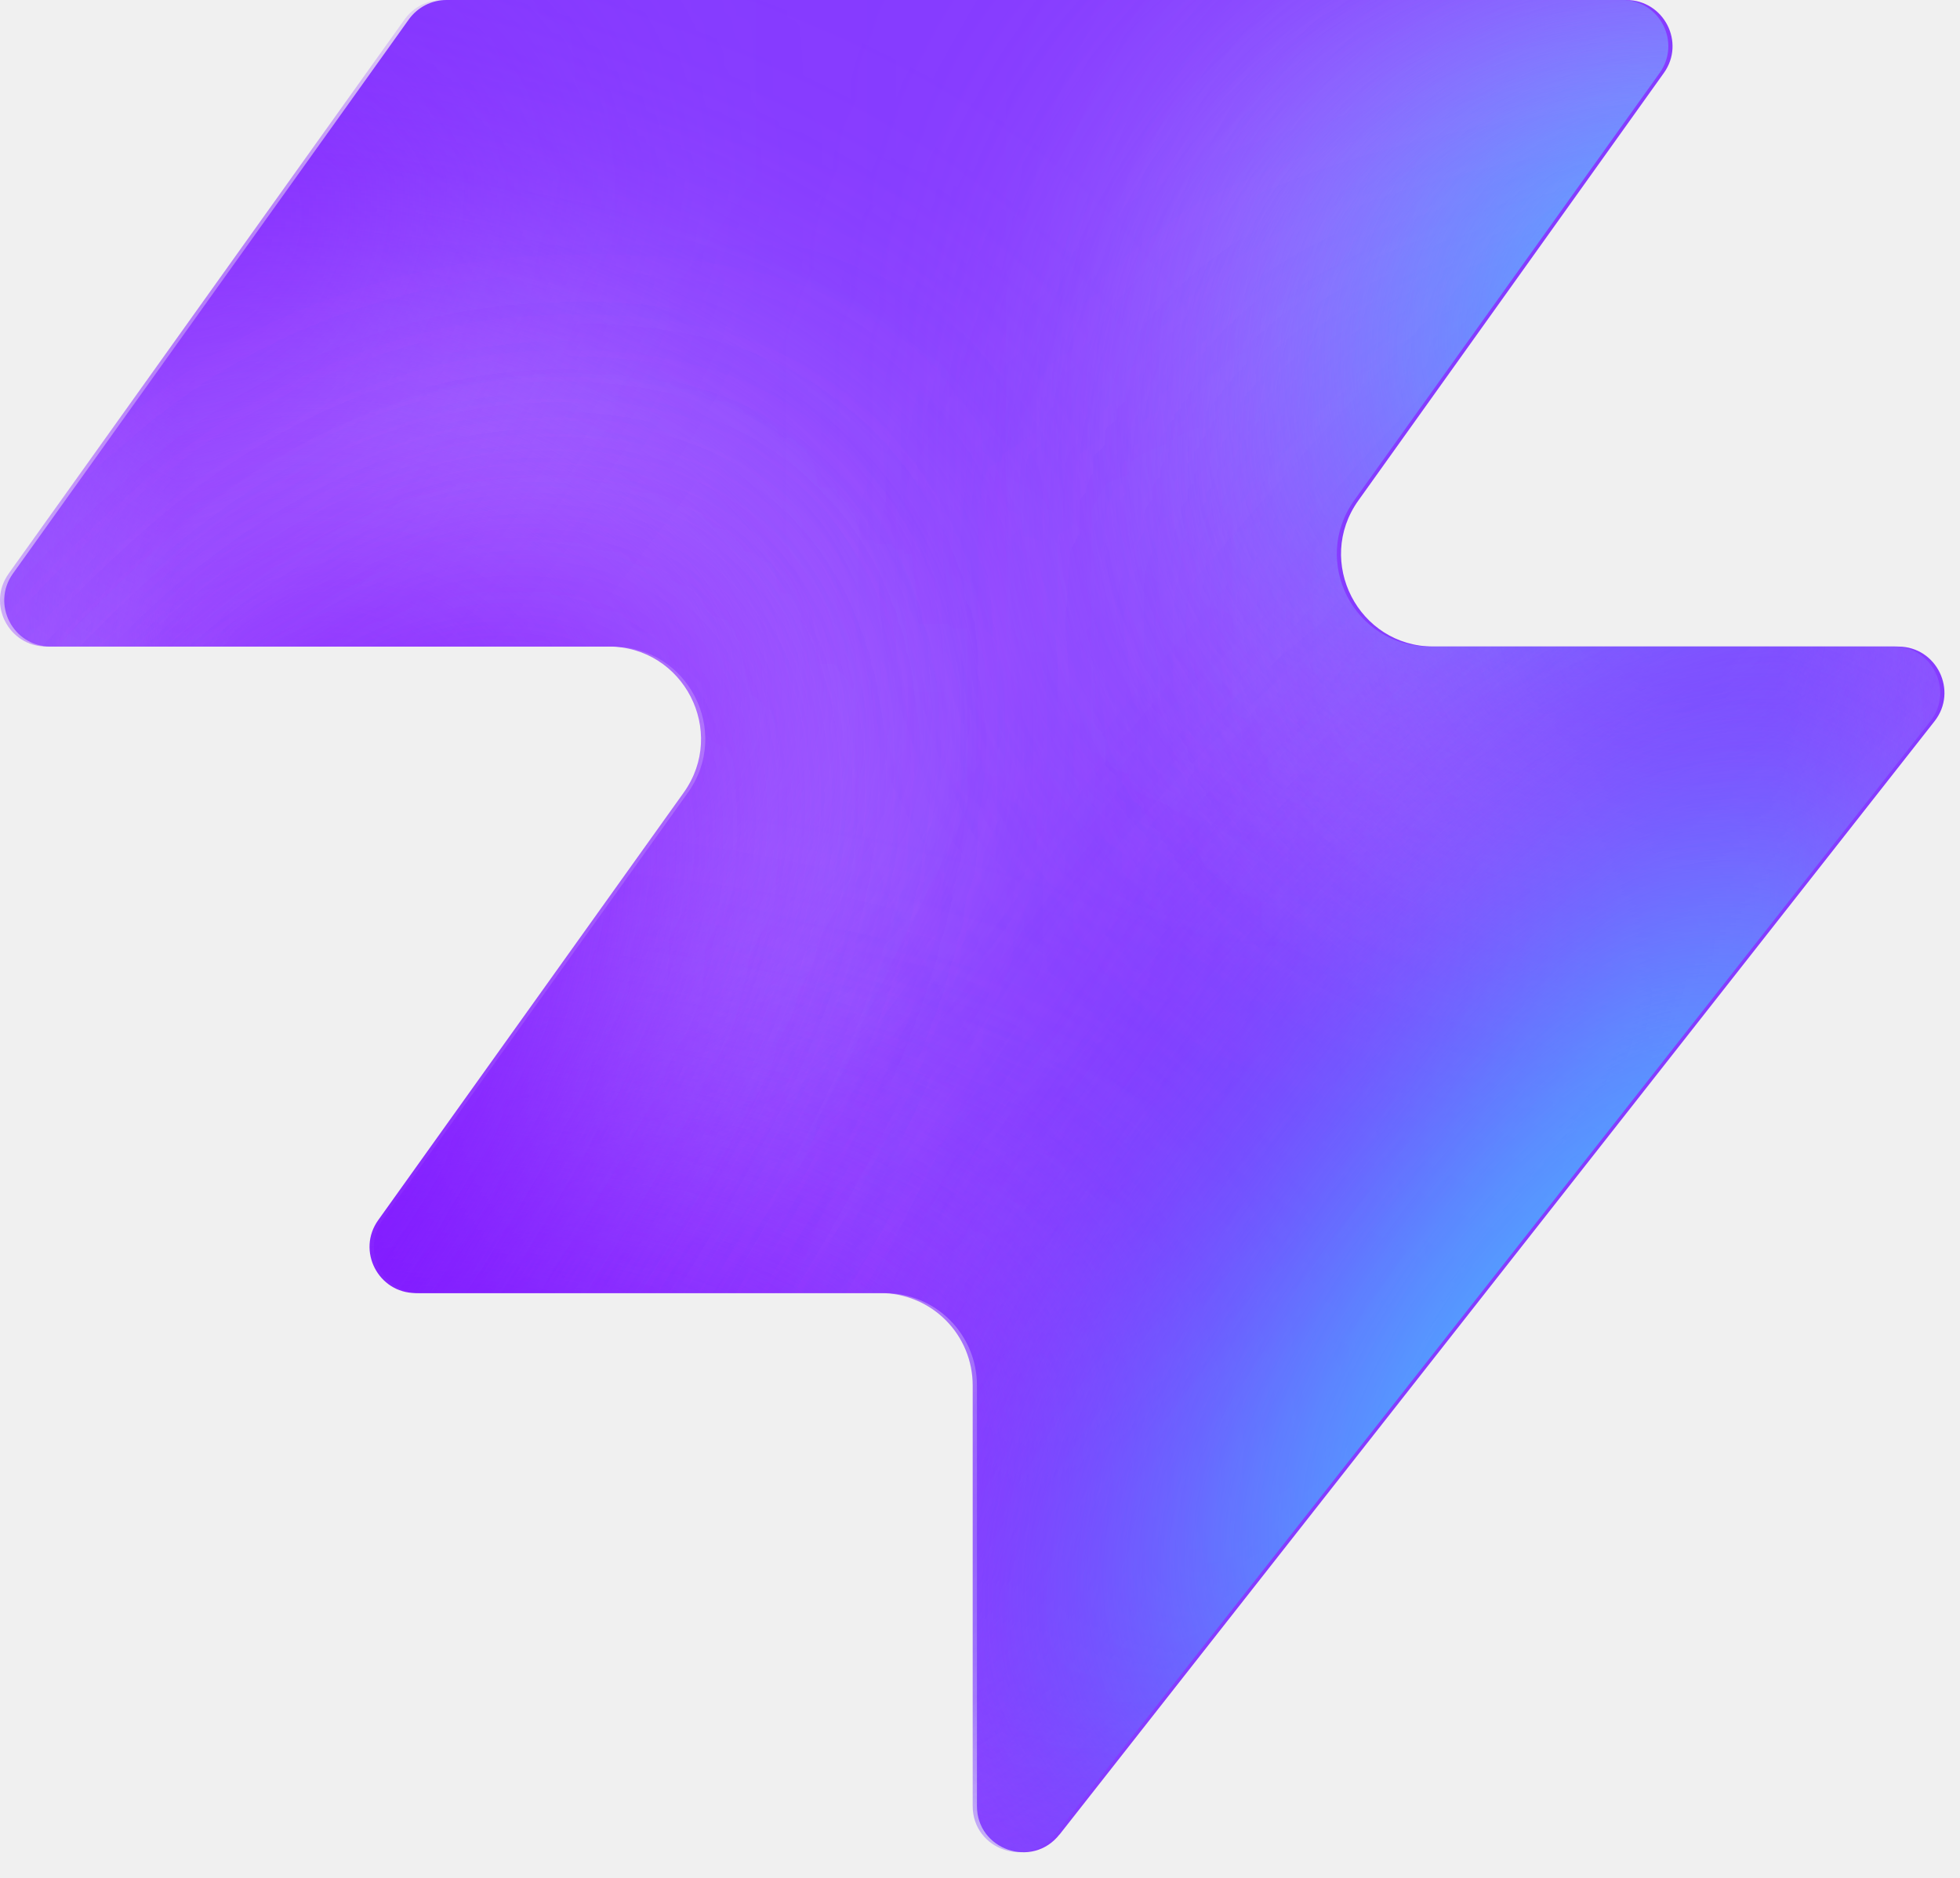
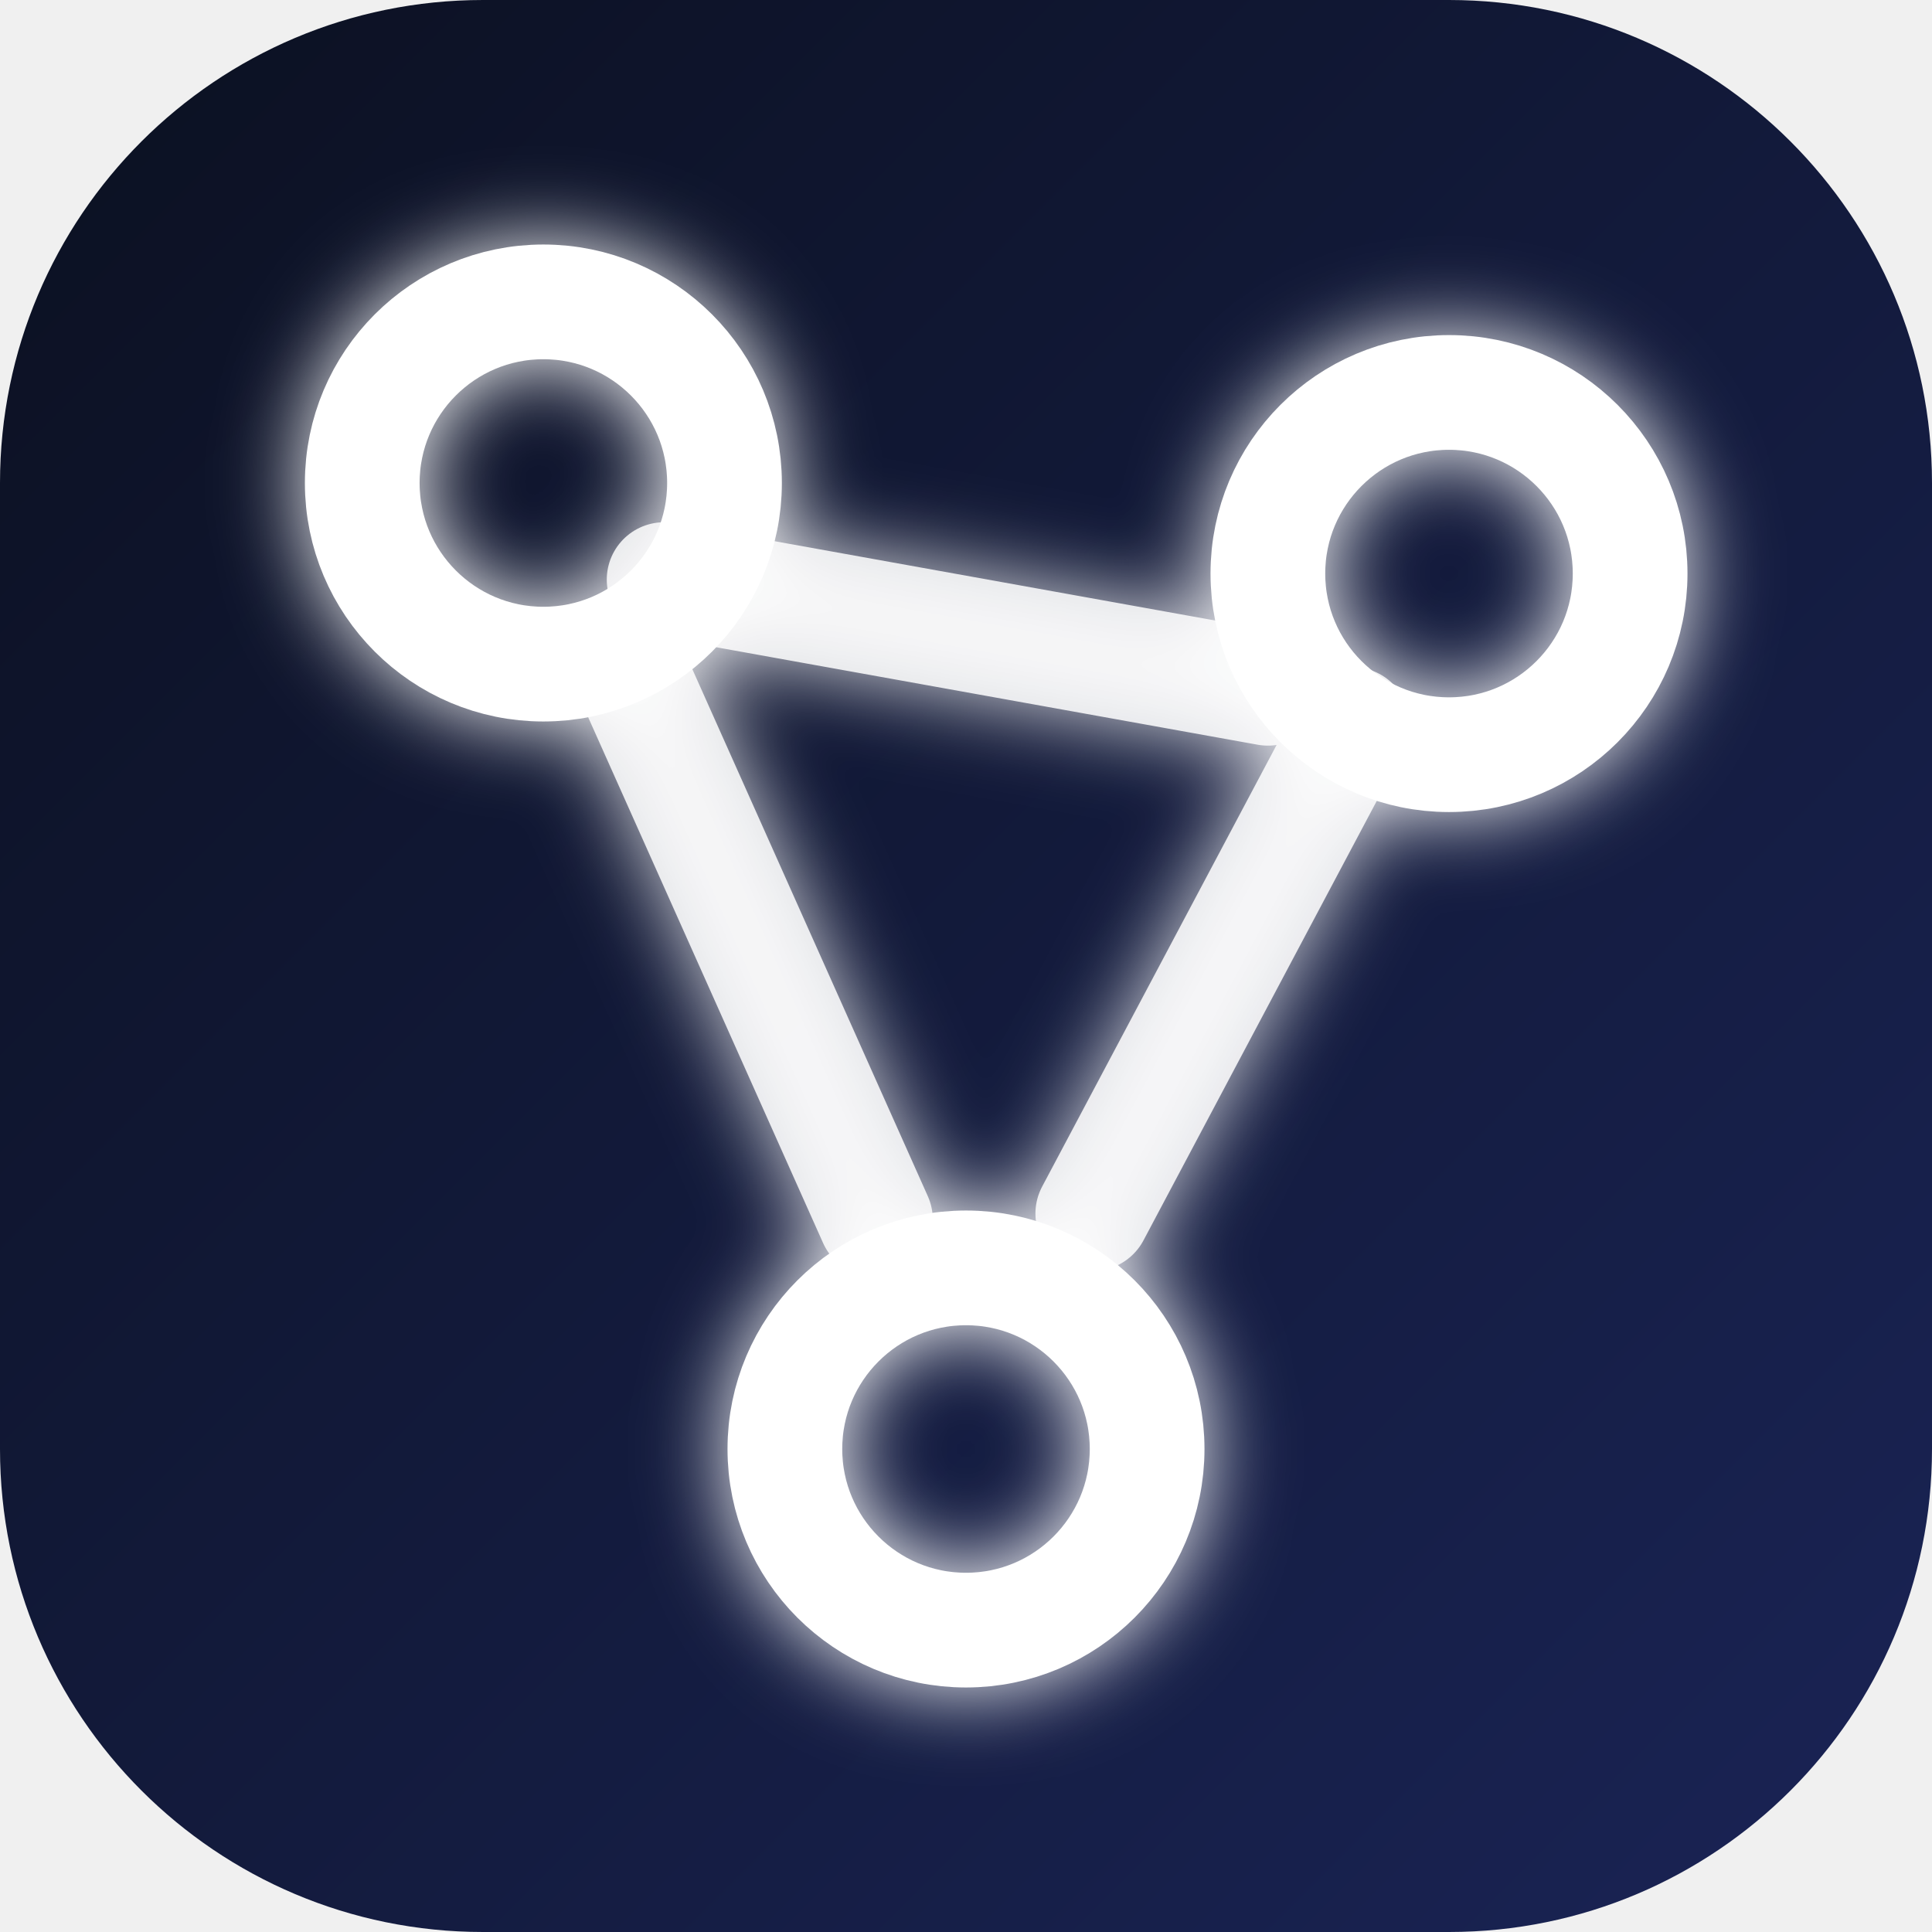
- <svg xmlns="http://www.w3.org/2000/svg" width="48" height="46" fill="none" viewBox="0 0 48 46">
-   <path fill="#863bff" d="M25.946 44.938c-.664.845-2.021.375-2.021-.698V33.937a2.26 2.26 0 0 0-2.262-2.262H10.287c-.92 0-1.456-1.04-.92-1.788l7.48-10.471c1.07-1.497 0-3.578-1.842-3.578H1.237c-.92 0-1.456-1.04-.92-1.788L10.013.474c.214-.297.556-.474.92-.474h28.894c.92 0 1.456 1.04.92 1.788l-7.48 10.471c-1.07 1.498 0 3.579 1.842 3.579h11.377c.943 0 1.473 1.088.89 1.83L25.947 44.94z" style="fill:#863bff;fill:color(display-p3 .525 .23 1);fill-opacity:1" />
-   <mask id="a" width="48" height="46" x="0" y="0" maskUnits="userSpaceOnUse" style="mask-type:alpha">
-     <path fill="#000" d="M25.842 44.938c-.664.844-2.021.375-2.021-.698V33.937a2.26 2.26 0 0 0-2.262-2.262H10.183c-.92 0-1.456-1.04-.92-1.788l7.48-10.471c1.07-1.498 0-3.579-1.842-3.579H1.133c-.92 0-1.456-1.04-.92-1.787L9.91.473c.214-.297.556-.474.92-.474h28.894c.92 0 1.456 1.04.92 1.788l-7.48 10.471c-1.07 1.498 0 3.578 1.842 3.578h11.377c.943 0 1.473 1.088.89 1.832L25.843 44.94z" style="fill:#000;fill-opacity:1" />
-   </mask>
-   <g mask="url(#a)">
-     <g filter="url(#b)">
-       <ellipse cx="5.508" cy="14.704" fill="#ede6ff" rx="5.508" ry="14.704" style="fill:#ede6ff;fill:color(display-p3 .927 .903 1);fill-opacity:1" transform="matrix(.00324 1 1 -.00324 -4.47 31.516)" />
-     </g>
-     <g filter="url(#c)">
-       <ellipse cx="10.399" cy="29.851" fill="#ede6ff" rx="10.399" ry="29.851" style="fill:#ede6ff;fill:color(display-p3 .927 .903 1);fill-opacity:1" transform="matrix(.00324 1 1 -.00324 -39.328 7.883)" />
-     </g>
-     <g filter="url(#d)">
-       <ellipse cx="5.508" cy="30.487" fill="#7e14ff" rx="5.508" ry="30.487" style="fill:#7e14ff;fill:color(display-p3 .492 .077 1);fill-opacity:1" transform="rotate(89.814 -25.913 -14.639)scale(1 -1)" />
-     </g>
-     <g filter="url(#e)">
-       <ellipse cx="5.508" cy="30.599" fill="#7e14ff" rx="5.508" ry="30.599" style="fill:#7e14ff;fill:color(display-p3 .492 .077 1);fill-opacity:1" transform="rotate(89.814 -32.644 -3.334)scale(1 -1)" />
-     </g>
-     <g filter="url(#f)">
-       <ellipse cx="5.508" cy="30.599" fill="#7e14ff" rx="5.508" ry="30.599" style="fill:#7e14ff;fill:color(display-p3 .492 .077 1);fill-opacity:1" transform="matrix(.00324 1 1 -.00324 -34.34 30.47)" />
-     </g>
-     <g filter="url(#g)">
-       <ellipse cx="14.072" cy="22.078" fill="#ede6ff" rx="14.072" ry="22.078" style="fill:#ede6ff;fill:color(display-p3 .927 .903 1);fill-opacity:1" transform="rotate(93.35 24.506 48.493)scale(-1 1)" />
-     </g>
-     <g filter="url(#h)">
-       <ellipse cx="3.47" cy="21.501" fill="#7e14ff" rx="3.47" ry="21.501" style="fill:#7e14ff;fill:color(display-p3 .492 .077 1);fill-opacity:1" transform="rotate(89.009 28.708 47.59)scale(-1 1)" />
-     </g>
-     <g filter="url(#i)">
-       <ellipse cx="3.47" cy="21.501" fill="#7e14ff" rx="3.47" ry="21.501" style="fill:#7e14ff;fill:color(display-p3 .492 .077 1);fill-opacity:1" transform="rotate(89.009 28.708 47.59)scale(-1 1)" />
-     </g>
-     <g filter="url(#j)">
-       <ellipse cx=".387" cy="8.972" fill="#7e14ff" rx="4.407" ry="29.108" style="fill:#7e14ff;fill:color(display-p3 .492 .077 1);fill-opacity:1" transform="rotate(39.51 .387 8.972)" />
-     </g>
-     <g filter="url(#k)">
-       <ellipse cx="47.523" cy="-6.092" fill="#7e14ff" rx="4.407" ry="29.108" style="fill:#7e14ff;fill:color(display-p3 .492 .077 1);fill-opacity:1" transform="rotate(37.892 47.523 -6.092)" />
-     </g>
-     <g filter="url(#l)">
-       <ellipse cx="41.412" cy="6.333" fill="#47bfff" rx="5.971" ry="9.665" style="fill:#47bfff;fill:color(display-p3 .28 .748 1);fill-opacity:1" transform="rotate(37.892 41.412 6.333)" />
-     </g>
-     <g filter="url(#m)">
-       <ellipse cx="-1.879" cy="38.332" fill="#7e14ff" rx="4.407" ry="29.108" style="fill:#7e14ff;fill:color(display-p3 .492 .077 1);fill-opacity:1" transform="rotate(37.892 -1.88 38.332)" />
-     </g>
-     <g filter="url(#n)">
-       <ellipse cx="-1.879" cy="38.332" fill="#7e14ff" rx="4.407" ry="29.108" style="fill:#7e14ff;fill:color(display-p3 .492 .077 1);fill-opacity:1" transform="rotate(37.892 -1.88 38.332)" />
-     </g>
-     <g filter="url(#o)">
-       <ellipse cx="35.651" cy="29.907" fill="#7e14ff" rx="4.407" ry="29.108" style="fill:#7e14ff;fill:color(display-p3 .492 .077 1);fill-opacity:1" transform="rotate(37.892 35.651 29.907)" />
-     </g>
-     <g filter="url(#p)">
-       <ellipse cx="38.418" cy="32.4" fill="#47bfff" rx="5.971" ry="15.297" style="fill:#47bfff;fill:color(display-p3 .28 .748 1);fill-opacity:1" transform="rotate(37.892 38.418 32.4)" />
-     </g>
+ <svg xmlns="http://www.w3.org/2000/svg" viewBox="0 0 32 32" width="32" height="32">
+   <defs>
+     <filter id="g" x="-50%" y="-50%" width="200%" height="200%">
+       <feGaussianBlur stdDeviation="0.7" result="b" />
+       <feMerge>
+         <feMergeNode in="b" />
+         <feMergeNode in="SourceGraphic" />
+       </feMerge>
+     </filter>
+     <linearGradient id="bg" x1="0" y1="0" x2="1" y2="1">
+       <stop offset="0" stop-color="#0b1020" />
+       <stop offset="1" stop-color="#1a2456" />
+     </linearGradient>
+   </defs>
+   <rect width="32" height="32" rx="8" fill="url(#bg)" />
+   <g fill="none" stroke="#ffffff" stroke-width="1.9" stroke-linecap="round" filter="url(#g)">
+     <path d="M11 9.6 21 11.4M10.3 10.8l4.2 9.4M22.4 12l-4.3 8.1" opacity="0.85" />
+     <circle cx="9" cy="8" r="3" />
+     <circle cx="24" cy="9.5" r="3" />
+     <circle cx="16" cy="24" r="3" />
  </g>
-   <defs>
-     <filter id="b" width="60.045" height="41.654" x="-19.77" y="16.149" color-interpolation-filters="sRGB" filterUnits="userSpaceOnUse">
-       <feFlood flood-opacity="0" result="BackgroundImageFix" />
-       <feBlend in="SourceGraphic" in2="BackgroundImageFix" result="shape" />
-       <feGaussianBlur result="effect1_foregroundBlur_2002_17158" stdDeviation="7.659" />
-     </filter>
-     <filter id="c" width="90.34" height="51.437" x="-54.613" y="-7.533" color-interpolation-filters="sRGB" filterUnits="userSpaceOnUse">
-       <feFlood flood-opacity="0" result="BackgroundImageFix" />
-       <feBlend in="SourceGraphic" in2="BackgroundImageFix" result="shape" />
-       <feGaussianBlur result="effect1_foregroundBlur_2002_17158" stdDeviation="7.659" />
-     </filter>
-     <filter id="d" width="79.355" height="29.4" x="-49.64" y="2.03" color-interpolation-filters="sRGB" filterUnits="userSpaceOnUse">
-       <feFlood flood-opacity="0" result="BackgroundImageFix" />
-       <feBlend in="SourceGraphic" in2="BackgroundImageFix" result="shape" />
-       <feGaussianBlur result="effect1_foregroundBlur_2002_17158" stdDeviation="4.596" />
-     </filter>
-     <filter id="e" width="79.579" height="29.4" x="-45.045" y="20.029" color-interpolation-filters="sRGB" filterUnits="userSpaceOnUse">
-       <feFlood flood-opacity="0" result="BackgroundImageFix" />
-       <feBlend in="SourceGraphic" in2="BackgroundImageFix" result="shape" />
-       <feGaussianBlur result="effect1_foregroundBlur_2002_17158" stdDeviation="4.596" />
-     </filter>
-     <filter id="f" width="79.579" height="29.4" x="-43.513" y="21.178" color-interpolation-filters="sRGB" filterUnits="userSpaceOnUse">
-       <feFlood flood-opacity="0" result="BackgroundImageFix" />
-       <feBlend in="SourceGraphic" in2="BackgroundImageFix" result="shape" />
-       <feGaussianBlur result="effect1_foregroundBlur_2002_17158" stdDeviation="4.596" />
-     </filter>
-     <filter id="g" width="74.749" height="58.852" x="15.756" y="-17.901" color-interpolation-filters="sRGB" filterUnits="userSpaceOnUse">
-       <feFlood flood-opacity="0" result="BackgroundImageFix" />
-       <feBlend in="SourceGraphic" in2="BackgroundImageFix" result="shape" />
-       <feGaussianBlur result="effect1_foregroundBlur_2002_17158" stdDeviation="7.659" />
-     </filter>
-     <filter id="h" width="61.377" height="25.362" x="23.548" y="2.284" color-interpolation-filters="sRGB" filterUnits="userSpaceOnUse">
-       <feFlood flood-opacity="0" result="BackgroundImageFix" />
-       <feBlend in="SourceGraphic" in2="BackgroundImageFix" result="shape" />
-       <feGaussianBlur result="effect1_foregroundBlur_2002_17158" stdDeviation="4.596" />
-     </filter>
-     <filter id="i" width="61.377" height="25.362" x="23.548" y="2.284" color-interpolation-filters="sRGB" filterUnits="userSpaceOnUse">
-       <feFlood flood-opacity="0" result="BackgroundImageFix" />
-       <feBlend in="SourceGraphic" in2="BackgroundImageFix" result="shape" />
-       <feGaussianBlur result="effect1_foregroundBlur_2002_17158" stdDeviation="4.596" />
-     </filter>
-     <filter id="j" width="56.045" height="63.649" x="-27.636" y="-22.853" color-interpolation-filters="sRGB" filterUnits="userSpaceOnUse">
-       <feFlood flood-opacity="0" result="BackgroundImageFix" />
-       <feBlend in="SourceGraphic" in2="BackgroundImageFix" result="shape" />
-       <feGaussianBlur result="effect1_foregroundBlur_2002_17158" stdDeviation="4.596" />
-     </filter>
-     <filter id="k" width="54.814" height="64.646" x="20.116" y="-38.415" color-interpolation-filters="sRGB" filterUnits="userSpaceOnUse">
-       <feFlood flood-opacity="0" result="BackgroundImageFix" />
-       <feBlend in="SourceGraphic" in2="BackgroundImageFix" result="shape" />
-       <feGaussianBlur result="effect1_foregroundBlur_2002_17158" stdDeviation="4.596" />
-     </filter>
-     <filter id="l" width="33.541" height="35.313" x="24.641" y="-11.323" color-interpolation-filters="sRGB" filterUnits="userSpaceOnUse">
-       <feFlood flood-opacity="0" result="BackgroundImageFix" />
-       <feBlend in="SourceGraphic" in2="BackgroundImageFix" result="shape" />
-       <feGaussianBlur result="effect1_foregroundBlur_2002_17158" stdDeviation="4.596" />
-     </filter>
-     <filter id="m" width="54.814" height="64.646" x="-29.286" y="6.009" color-interpolation-filters="sRGB" filterUnits="userSpaceOnUse">
-       <feFlood flood-opacity="0" result="BackgroundImageFix" />
-       <feBlend in="SourceGraphic" in2="BackgroundImageFix" result="shape" />
-       <feGaussianBlur result="effect1_foregroundBlur_2002_17158" stdDeviation="4.596" />
-     </filter>
-     <filter id="n" width="54.814" height="64.646" x="-29.286" y="6.009" color-interpolation-filters="sRGB" filterUnits="userSpaceOnUse">
-       <feFlood flood-opacity="0" result="BackgroundImageFix" />
-       <feBlend in="SourceGraphic" in2="BackgroundImageFix" result="shape" />
-       <feGaussianBlur result="effect1_foregroundBlur_2002_17158" stdDeviation="4.596" />
-     </filter>
-     <filter id="o" width="54.814" height="64.646" x="8.244" y="-2.416" color-interpolation-filters="sRGB" filterUnits="userSpaceOnUse">
-       <feFlood flood-opacity="0" result="BackgroundImageFix" />
-       <feBlend in="SourceGraphic" in2="BackgroundImageFix" result="shape" />
-       <feGaussianBlur result="effect1_foregroundBlur_2002_17158" stdDeviation="4.596" />
-     </filter>
-     <filter id="p" width="39.409" height="43.623" x="18.713" y="10.588" color-interpolation-filters="sRGB" filterUnits="userSpaceOnUse">
-       <feFlood flood-opacity="0" result="BackgroundImageFix" />
-       <feBlend in="SourceGraphic" in2="BackgroundImageFix" result="shape" />
-       <feGaussianBlur result="effect1_foregroundBlur_2002_17158" stdDeviation="4.596" />
-     </filter>
-   </defs>
</svg>
